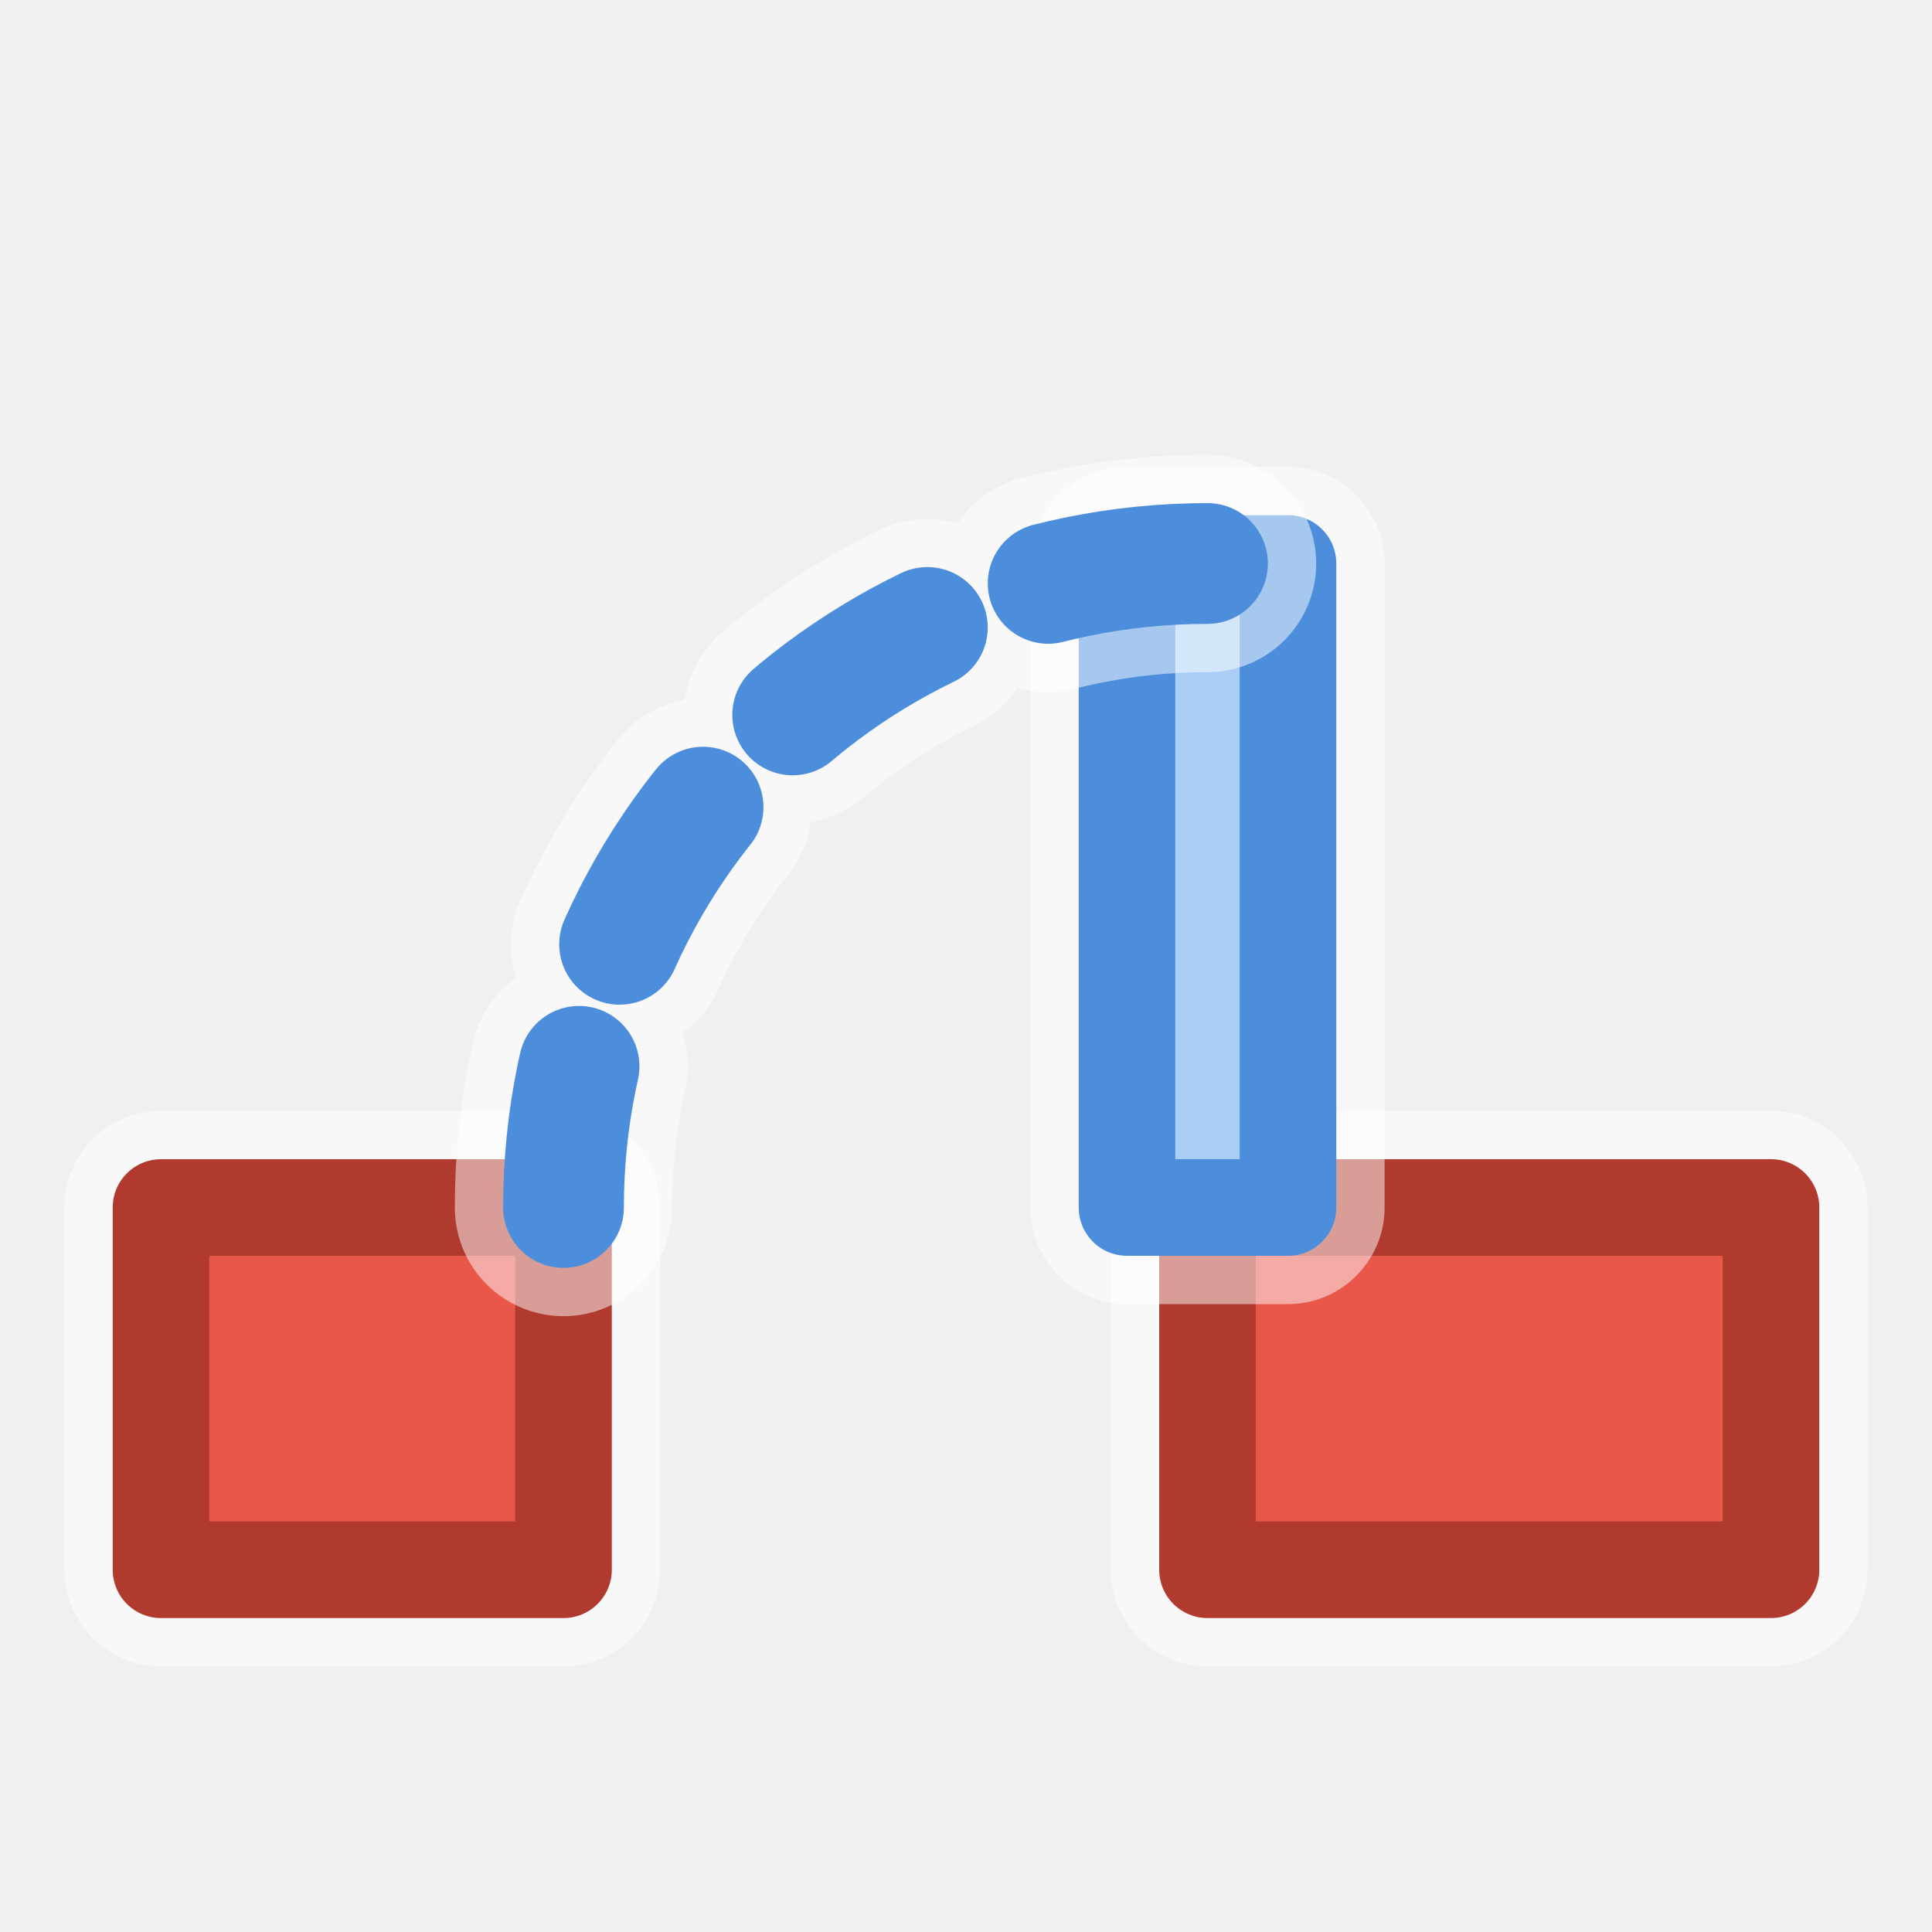
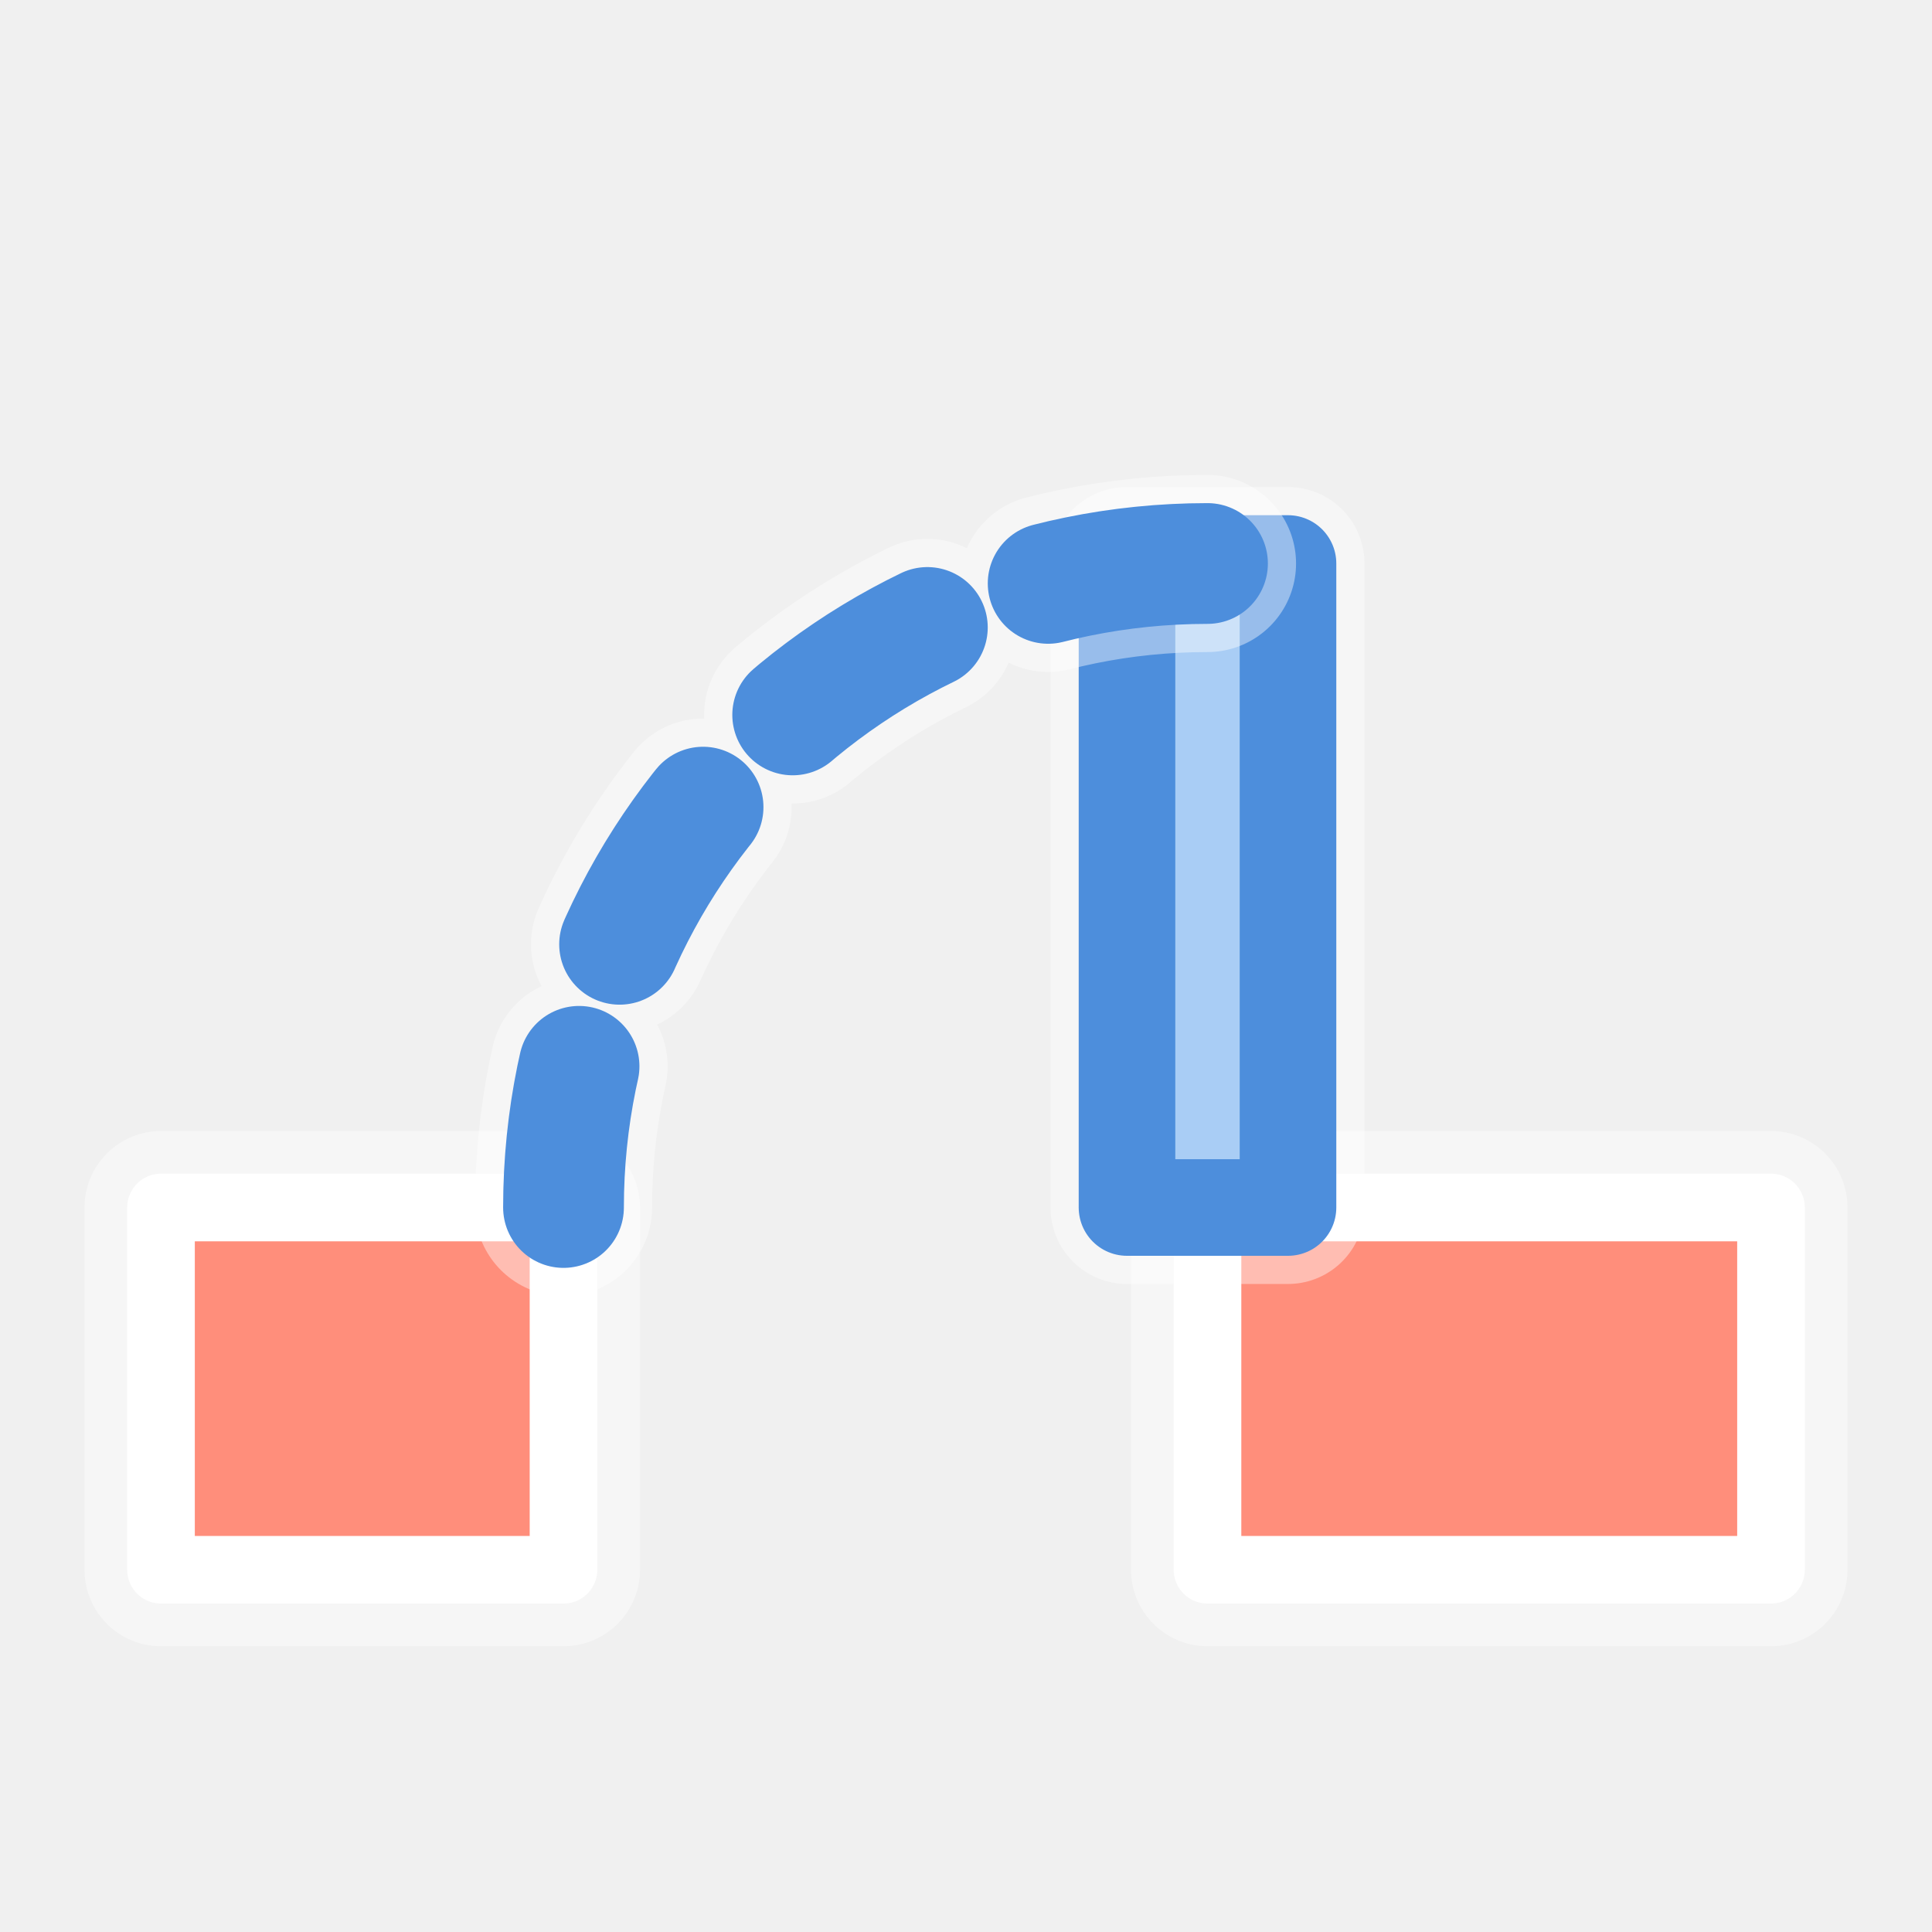
<svg xmlns="http://www.w3.org/2000/svg" viewBox="0 0 24 24" width="24" height="24">
  <g stroke-linecap="round" stroke-linejoin="round">
-     <rect x="2" y="15" width="5" height="4.5" fill="none" stroke="#FFFFFF" stroke-opacity="0.5" stroke-width="2.4" />
-     <rect x="2" y="15" width="5" height="4.5" fill="#E8574A" stroke="#B03A2E" stroke-width="1.2" />
-     <rect x="15" y="15" width="7" height="4.5" fill="none" stroke="#FFFFFF" stroke-opacity="0.5" stroke-width="2.4" />
-     <rect x="15" y="15" width="7" height="4.5" fill="#E8574A" stroke="#B03A2E" stroke-width="1.2" />
-     <rect x="14" y="7" width="2" height="8" fill="none" stroke="#FFFFFF" stroke-opacity="0.5" stroke-width="2.4" />
+     <rect x="2" y="15" width="5" height="4.5" fill="none" stroke="#FFFFFF" stroke-opacity="0.42" stroke-width="1.9" />
+     <rect x="2" y="15" width="5" height="4.5" fill="#FF8E7B" stroke="#FFFFFF" stroke-width="0.84" />
+     <rect x="15" y="15" width="7" height="4.5" fill="none" stroke="#FFFFFF" stroke-opacity="0.42" stroke-width="1.9" />
+     <rect x="15" y="15" width="7" height="4.5" fill="#FF8E7B" stroke="#FFFFFF" stroke-width="0.84" />
+     <rect x="14" y="7" width="2" height="8" fill="none" stroke="#FFFFFF" stroke-opacity="0.42" stroke-width="1.9" />
    <rect x="14" y="7" width="2" height="8" fill="#A9CDF5" stroke="#4D8EDC" stroke-width="1.2" />
-     <path d="M15 7A8 8 0 0 0 7 15" stroke-dasharray="2 1.6" fill="none" stroke="#FFFFFF" stroke-opacity="0.5" stroke-width="2.7" />
+     <path d="M15 7A8 8 0 0 0 7 15" stroke-dasharray="2 1.6" fill="none" stroke="#FFFFFF" stroke-opacity="0.42" stroke-width="2.2" />
    <path d="M15 7A8 8 0 0 0 7 15" fill="none" stroke="#4D8EDC" stroke-width="1.5" stroke-dasharray="2 1.6" />
  </g>
</svg>
